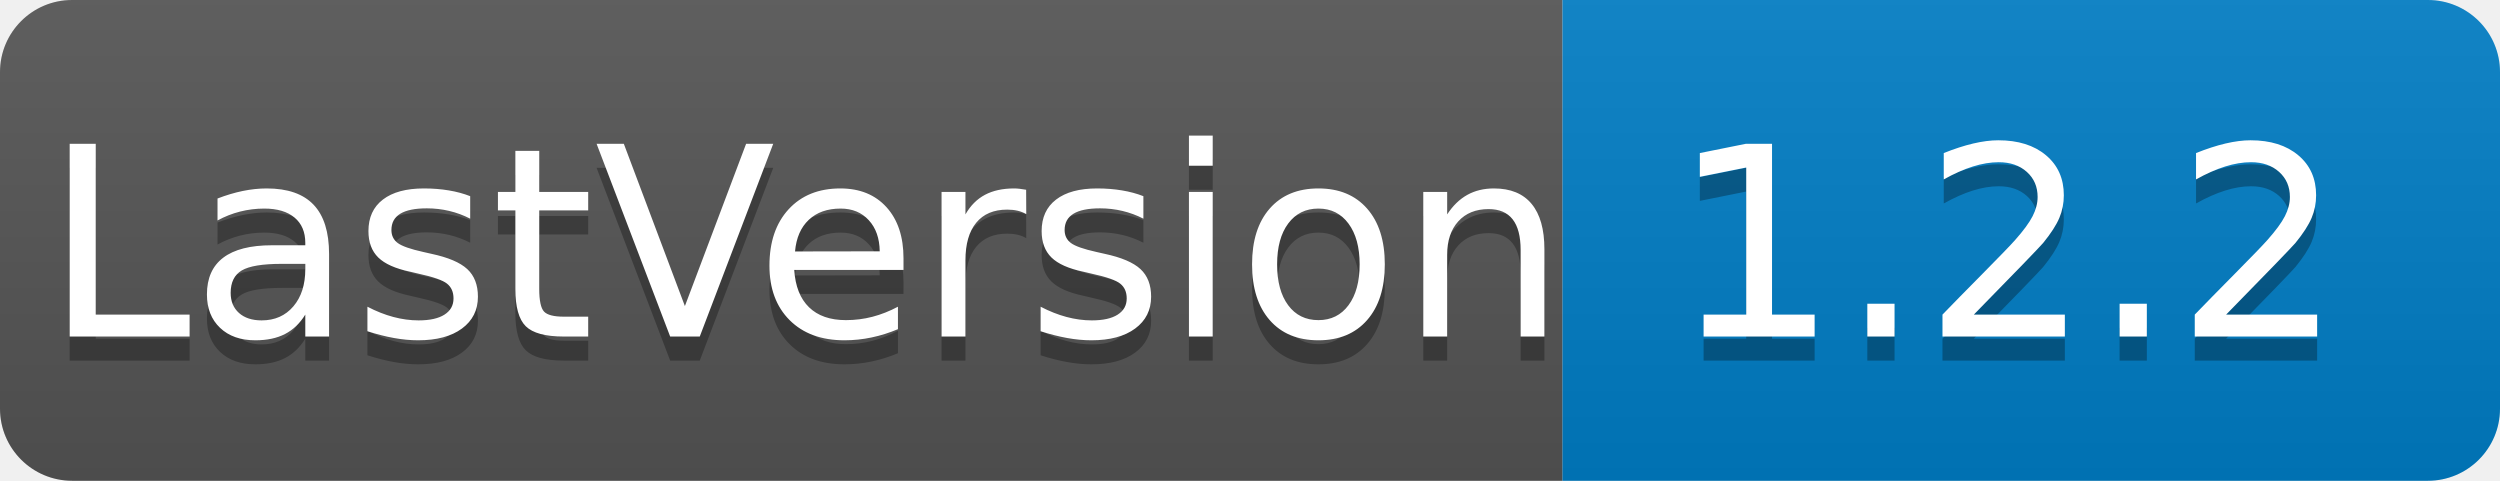
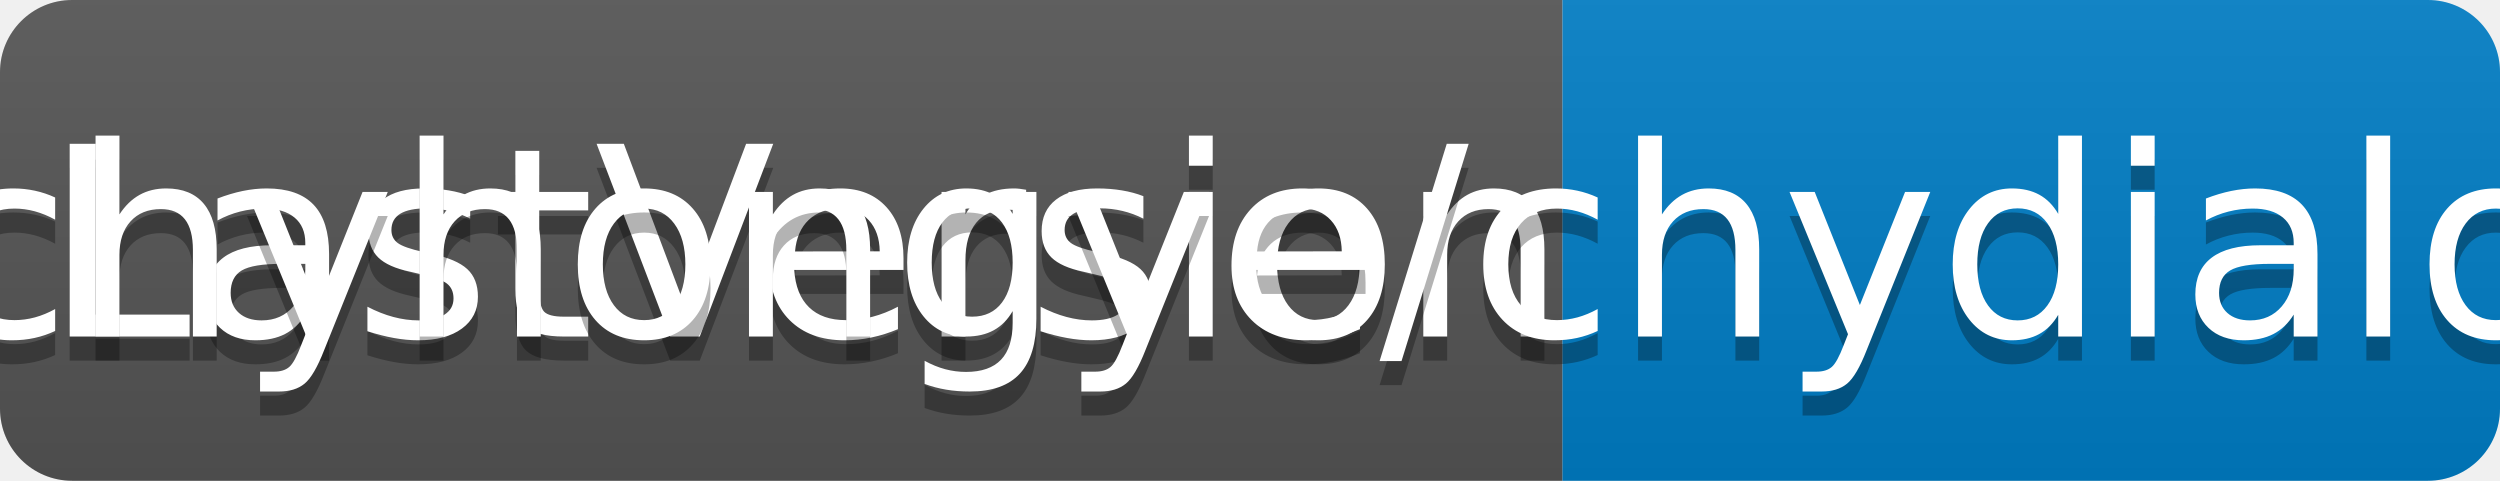
<svg xmlns="http://www.w3.org/2000/svg" height="20" width="104">
  <linearGradient id="b" x2="0" y2="100%">
    <stop offset="0" stop-color="#bbb" stop-opacity=".1" />
    <stop offset="1" stop-opacity=".1" />
  </linearGradient>
  <clipPath id="a">
    <rect fill="#fff" height="20" rx="3" width="104" />
  </clipPath>
  <g clip-path="url(#a)">
    <path d="M0 0h65v20H0z" fill="#555" />
    <path d="M65 0h39v20H65z" fill="#007ec6" />
    <path d="M0 0h104v20H0z" fill="url(#b)" />
  </g>
  <g fill="#fff" font-family="DejaVu Sans,Verdana,Geneva,sans-serif" font-size="110" text-anchor="middle">
    <text fill="#010101" fill-opacity=".3" textLength="550" transform="scale(.1)" x="335" y="150">LastVersion
        </text>
    <text textLength="550" transform="scale(.1)" x="335" y="140">LastVersion</text>
-     <text fill="#010101" fill-opacity=".3" textLength="290" transform="scale(.1)" x="835" y="150">1.2.2
+     <text fill="#010101" fill-opacity=".3" textLength="290" transform="scale(.1)" x="835" y="150">https://bintray.com/chyhongye/chydialoglib/chydialoglib/_latestVersion
        </text>
-     <text textLength="290" transform="scale(.1)" x="835" y="140">1.2.2</text>
+     <text textLength="290" transform="scale(.1)" x="835" y="140">https://bintray.com/chyhongye/chydialoglib/chydialoglib/_latestVersion</text>
  </g>
</svg>
